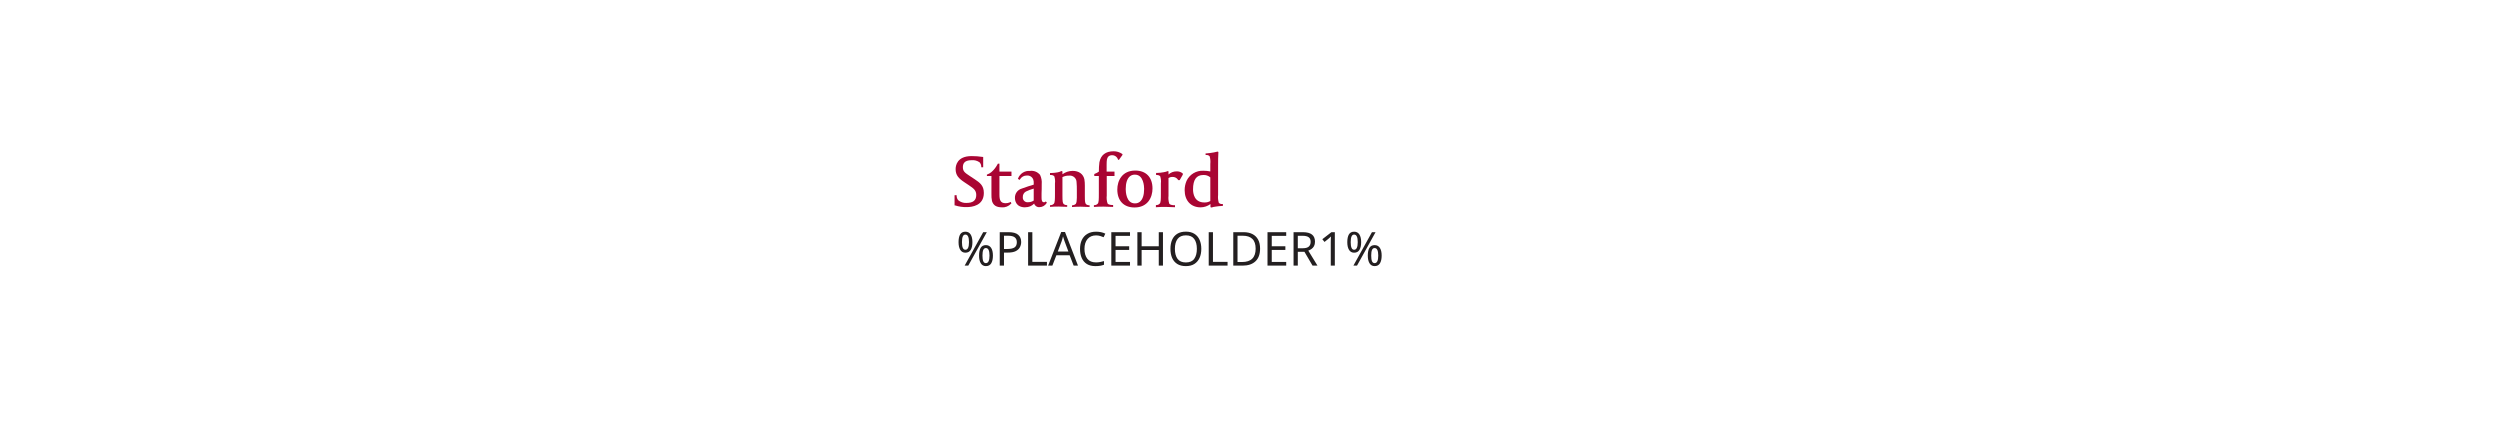
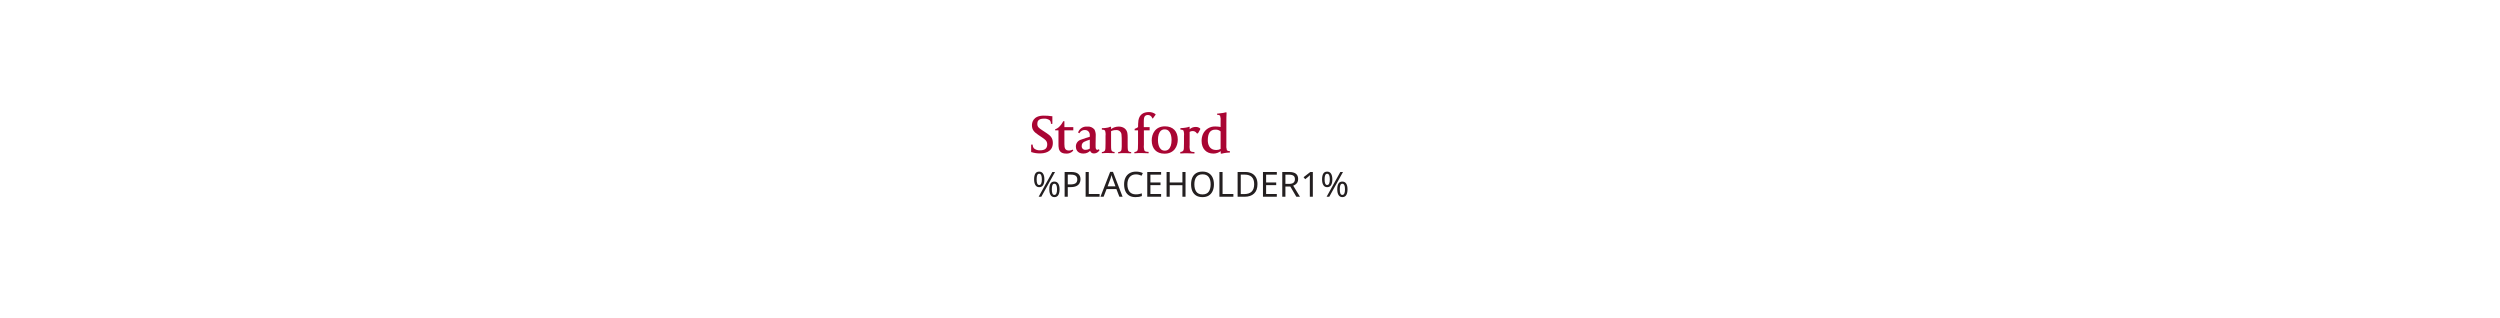
- <svg xmlns="http://www.w3.org/2000/svg" width="800px" height="137px" viewBox="0 0 450 137" version="1.1">
+ <svg xmlns="http://www.w3.org/2000/svg" width="1080px" height="137px" viewBox="0 0 450 137" version="1.1">
  <g id="stanford-line1-5" stroke="none" stroke-width="1" fill="none" fill-rule="evenodd">
    <g>
      <rect id="Rectangle" x="0" y="0" width="450" height="137" />
    </g>
    <g id="SU_units_1Ln" transform="translate(130, 48)" fill-rule="nonzero">
      <path d="M25.79,12.35 C24.932,12.585 24.099,12.899 23.3,13.29 C22.649,13.639 22.259,14.333 22.3,15.07 C22.253,15.529 22.419,15.984 22.751,16.304 C23.083,16.624 23.543,16.774 24,16.71 C24.637,16.72 25.261,16.535 25.79,16.18 L25.79,12.35 L25.79,12.35 Z M23.08,18.35 C20.01,18.35 19.78,16.02 19.78,15.35 C19.726,13.97 20.622,12.731 21.95,12.35 C23.95,11.61 24.4,11.52 25.79,11.09 L25.79,10.73 C25.828,10.305 25.781,9.876 25.65,9.47 C25.336,8.616 24.485,8.082 23.58,8.17 C22.701,8.149 21.877,8.599 21.42,9.35 L21.3,9.58 L20.73,9.24 L20.79,9.07 C21.394,7.522 22.944,6.554 24.6,6.69 C25.836,6.522 27.068,7.02 27.84,8 C28.266,8.914 28.442,9.925 28.35,10.93 C28.35,11.93 28.35,12.99 28.3,13.86 C28.3,14.46 28.3,14.98 28.3,15.3 C28.3,16.1 28.42,16.72 29.09,16.72 C29.222,16.727 29.353,16.688 29.46,16.61 L29.64,16.45 L30.01,16.87 L29.89,17.03 C29.403,17.796 28.567,18.268 27.66,18.29 C26.886,18.368 26.163,17.892 25.93,17.15 C25.19,17.917 24.165,18.341 23.1,18.32 L23.08,18.35 Z" id="Shape" fill="#A90533" />
      <path d="M4.36,18.27 C3.095,18.301 1.834,18.118 0.63,17.73 L0.46,17.73 L0.46,16.91 C0.46,15.81 0.46,15.38 0.46,15.04 L0.46,14.47 L1.12,14.47 L1.12,14.71 C1.132,15.208 1.312,15.687 1.63,16.07 C2.359,16.678 3.291,16.989 4.24,16.94 C6.4,16.94 7.4,16.13 7.4,14.38 C7.4,12.88 6.47,12.25 5.19,11.38 L4.99,11.24 L3.64,10.34 C1.76,9.09 0.8,8.09 0.8,6.1 C0.8,5.1 1.17,1.95 5.91,1.95 C7.082,1.948 8.252,2.035 9.41,2.21 L9.62,2.21 L9.62,2.41 C9.62,2.41 9.62,3.03 9.62,3.7 C9.62,4.37 9.62,4.7 9.62,5.16 L9.62,5.52 L9,5.52 L9,5.3 C8.998,4.79 8.801,4.3 8.45,3.93 C7.712,3.417 6.816,3.179 5.92,3.26 C3.41,3.26 3.12,4.55 3.12,5.52 C3.12,6.85 3.8,7.3 5.29,8.29 L7,9.42 C8.46,10.42 9.83,11.31 9.83,13.73 C9.83,17.83 6.01,18.27 4.37,18.27 L4.36,18.27 Z" id="Path" fill="#A90533" />
      <path d="M15.58,18.34 C13.83,18.34 12.87,17.71 12.44,16.34 C12.287,15.583 12.227,14.811 12.26,14.04 C12.26,12.23 12.26,10.78 12.26,9.1 L12.26,8.31 L10.81,8.31 L10.81,7.87 L10.96,7.81 C11.416,7.639 11.841,7.396 12.22,7.09 C12.974,6.446 13.604,5.67 14.08,4.8 L14.33,4.37 L14.82,4.37 L14.82,6.91 L18.67,6.91 L18.67,8.31 L14.82,8.31 L14.82,14.25 C14.82,16.02 15.15,17.03 16.82,17.03 C17.299,17.025 17.772,16.923 18.21,16.73 L18.44,16.61 L18.64,17.07 L18.54,17.18 C17.77,18.007 16.667,18.441 15.54,18.36 L15.58,18.34 Z" id="Path" fill="#A90533" />
      <path d="M31,18.2 L31,17.66 L31.22,17.66 C31.599,17.637 31.956,17.473 32.22,17.2 C32.57,16.81 32.59,15.84 32.59,13.92 L32.59,10.69 C32.689,9.92 32.614,9.137 32.37,8.4 C32.103,8.14 31.742,8 31.37,8.01 L31.28,8.01 L31,8 L31,7.36 L31.26,7.36 L31.43,7.36 C32.101,7.348 32.771,7.277 33.43,7.15 C33.851,7.084 34.257,6.945 34.63,6.74 L34.75,6.74 L34.98,6.87 L34.98,7.76 C35.929,7.064 37.073,6.686 38.25,6.68 C40.25,6.68 41.62,7.68 42,9.36 C42.108,10.021 42.158,10.69 42.15,11.36 L42.15,14.66 C42.15,16.52 42.22,17.05 42.57,17.38 C42.827,17.567 43.133,17.675 43.45,17.69 L43.67,17.69 L43.67,18.22 L43.11,18.22 C42.3,18.22 41.6,18.14 40.87,18.14 C40.14,18.14 39.31,18.14 38.3,18.23 L38.04,18.23 L38.04,17.7 L38.24,17.7 C38.586,17.668 38.914,17.532 39.18,17.31 C39.55,16.94 39.56,16.08 39.59,15.31 C39.59,15.19 39.59,15.06 39.59,14.92 C39.59,14.5 39.59,13.61 39.59,12.92 C39.605,12.059 39.575,11.198 39.5,10.34 C39.508,9.723 39.248,9.133 38.788,8.723 C38.327,8.313 37.712,8.122 37.1,8.2 C36.365,8.18 35.637,8.341 34.98,8.67 L34.98,14.61 C34.98,16.47 35.06,17 35.41,17.33 C35.663,17.517 35.966,17.625 36.28,17.64 L36.5,17.64 L36.5,18.17 L35.9,18.17 C35.12,18.17 34.44,18.1 33.73,18.1 C33.02,18.1 32.14,18.1 31.13,18.19 L30.88,18.19 L31,18.2 Z" id="Path" fill="#A90533" />
      <path d="M45.05,18.2 L45.05,17.65 L45.27,17.65 C45.649,17.625 46.005,17.461 46.27,17.19 C46.62,16.8 46.63,15.84 46.63,13.92 L46.63,8.31 L45.17,8.31 L45.17,7.68 L45.32,7.62 C45.791,7.45 46.235,7.214 46.64,6.92 C46.628,5.917 46.685,4.915 46.81,3.92 C47.26,1.59 48.81,0.41 51.35,0.41 C52.339,0.39 53.308,0.692 54.11,1.27 L54.19,1.34 L54.19,1.58 L53.07,3.14 L52.8,3.14 L52.74,3 C52.469,2.182 51.691,1.64 50.83,1.67 C50.414,1.657 50.007,1.8 49.69,2.07 C49.2,2.56 49.12,3.29 49.12,4.73 L49.12,6.91 L51.64,6.91 L51.64,8.31 L49.16,8.31 L49.16,14.58 C49.062,15.425 49.148,16.281 49.41,17.09 C49.72,17.57 50.68,17.6 50.97,17.6 L51.2,17.6 L51.2,18.21 L50.95,18.21 C49.71,18.15 48.78,18.12 48.12,18.12 C47.28,18.12 46.32,18.12 45.31,18.21 L45.05,18.21 L45.05,18.2 Z" id="Path" fill="#A90533" />
      <path d="M58.19,7.89 C57.613,7.862 57.045,8.043 56.59,8.4 C55.68,9.16 55.23,10.55 55.23,12.52 C55.23,13.28 55.37,17.08 58.15,17.08 C58.727,17.108 59.295,16.927 59.75,16.57 C60.66,15.81 61.12,14.42 61.12,12.45 C61.12,11.69 60.97,7.89 58.19,7.89 L58.19,7.89 Z M58.05,18.39 C54.6,18.39 52.54,16.24 52.54,12.64 C52.54,9.85 54.05,6.58 58.29,6.58 C61.74,6.58 63.8,8.73 63.8,12.33 C63.8,15.13 62.29,18.39 58.05,18.39 Z" id="Shape" fill="#A90533" />
      <path d="M64.89,18.2 L64.89,17.63 L65.11,17.63 C65.49,17.603 65.847,17.436 66.11,17.16 C66.46,16.77 66.48,15.84 66.48,13.92 L66.48,10.69 C66.579,9.92 66.504,9.137 66.26,8.4 C65.996,8.136 65.633,7.995 65.26,8.01 L65.17,8.01 L64.95,8.01 L64.95,7.33 L65.38,7.33 C66.052,7.313 66.721,7.239 67.38,7.11 C67.794,7.05 68.2,6.943 68.59,6.79 L68.72,6.73 L68.92,6.84 L68.92,7.84 C69.628,7.182 70.563,6.824 71.53,6.84 C72.22,6.805 72.898,7.03 73.43,7.47 L73.5,7.54 L73.5,7.89 L72.5,9.64 L72.04,9.64 L71.97,9.53 C71.575,8.918 70.877,8.569 70.15,8.62 C69.713,8.612 69.284,8.737 68.92,8.98 L68.92,14.67 C68.827,15.508 68.908,16.356 69.16,17.16 C69.48,17.63 70.44,17.67 70.72,17.67 L71,17.67 L71,18.3 L70.75,18.3 C69.51,18.24 68.58,18.21 67.91,18.21 C67.07,18.21 66.12,18.21 65.11,18.3 L64.85,18.3 L64.89,18.2 Z" id="Path" fill="#A90533" />
      <path d="M80.05,8 C77.84,8 76.77,9.51 76.77,12.61 C76.77,13.87 77.13,16.79 80.41,16.79 L80.51,16.79 C81.137,16.8 81.755,16.641 82.3,16.33 L82.3,8.76 C81.679,8.221 80.871,7.948 80.05,8 L80.05,8 Z M82.65,18.4 L82.35,18.29 L82.35,17.29 C81.437,17.973 80.33,18.344 79.19,18.35 C76.09,18.35 74.09,16.2 74.09,12.87 C74.082,11.838 74.29,10.817 74.7,9.87 C75.675,7.799 77.804,6.523 80.09,6.64 C80.832,6.636 81.573,6.71 82.3,6.86 L82.3,4.45 C82.393,3.624 82.318,2.787 82.08,1.99 C81.818,1.722 81.454,1.58 81.08,1.6 L81,1.6 L80.79,1.6 L80.79,1.09 L81.03,1.09 C81.842,1.026 82.649,0.919 83.45,0.77 C83.829,0.716 84.204,0.632 84.57,0.52 L84.68,0.52 L84.88,0.64 L84.88,0.75 C84.8,1.68 84.79,3.67 84.79,5.16 L84.79,14.38 C84.698,15.22 84.773,16.069 85.01,16.88 C85.268,17.155 85.633,17.305 86.01,17.29 L86.32,17.29 L86.32,17.9 L86.08,17.9 C85.346,17.931 84.615,18.008 83.89,18.13 C83.499,18.177 83.113,18.264 82.74,18.39 L82.63,18.39 L82.65,18.4 Z" id="Shape" fill="#A90533" />
      <g id="%PLACEHOLDER1%" transform="translate(1, 22)" fill="#231F20" font-family="SourceSansPro-Regular, Source Sans Pro" font-size="15" font-weight="normal">
        <g id="Group">
          <text id="%PLACEHOLDER1%">
            <tspan x="0" y="15">%PLACEHOLDER1%</tspan>
          </text>
        </g>
      </g>
    </g>
  </g>
</svg>
